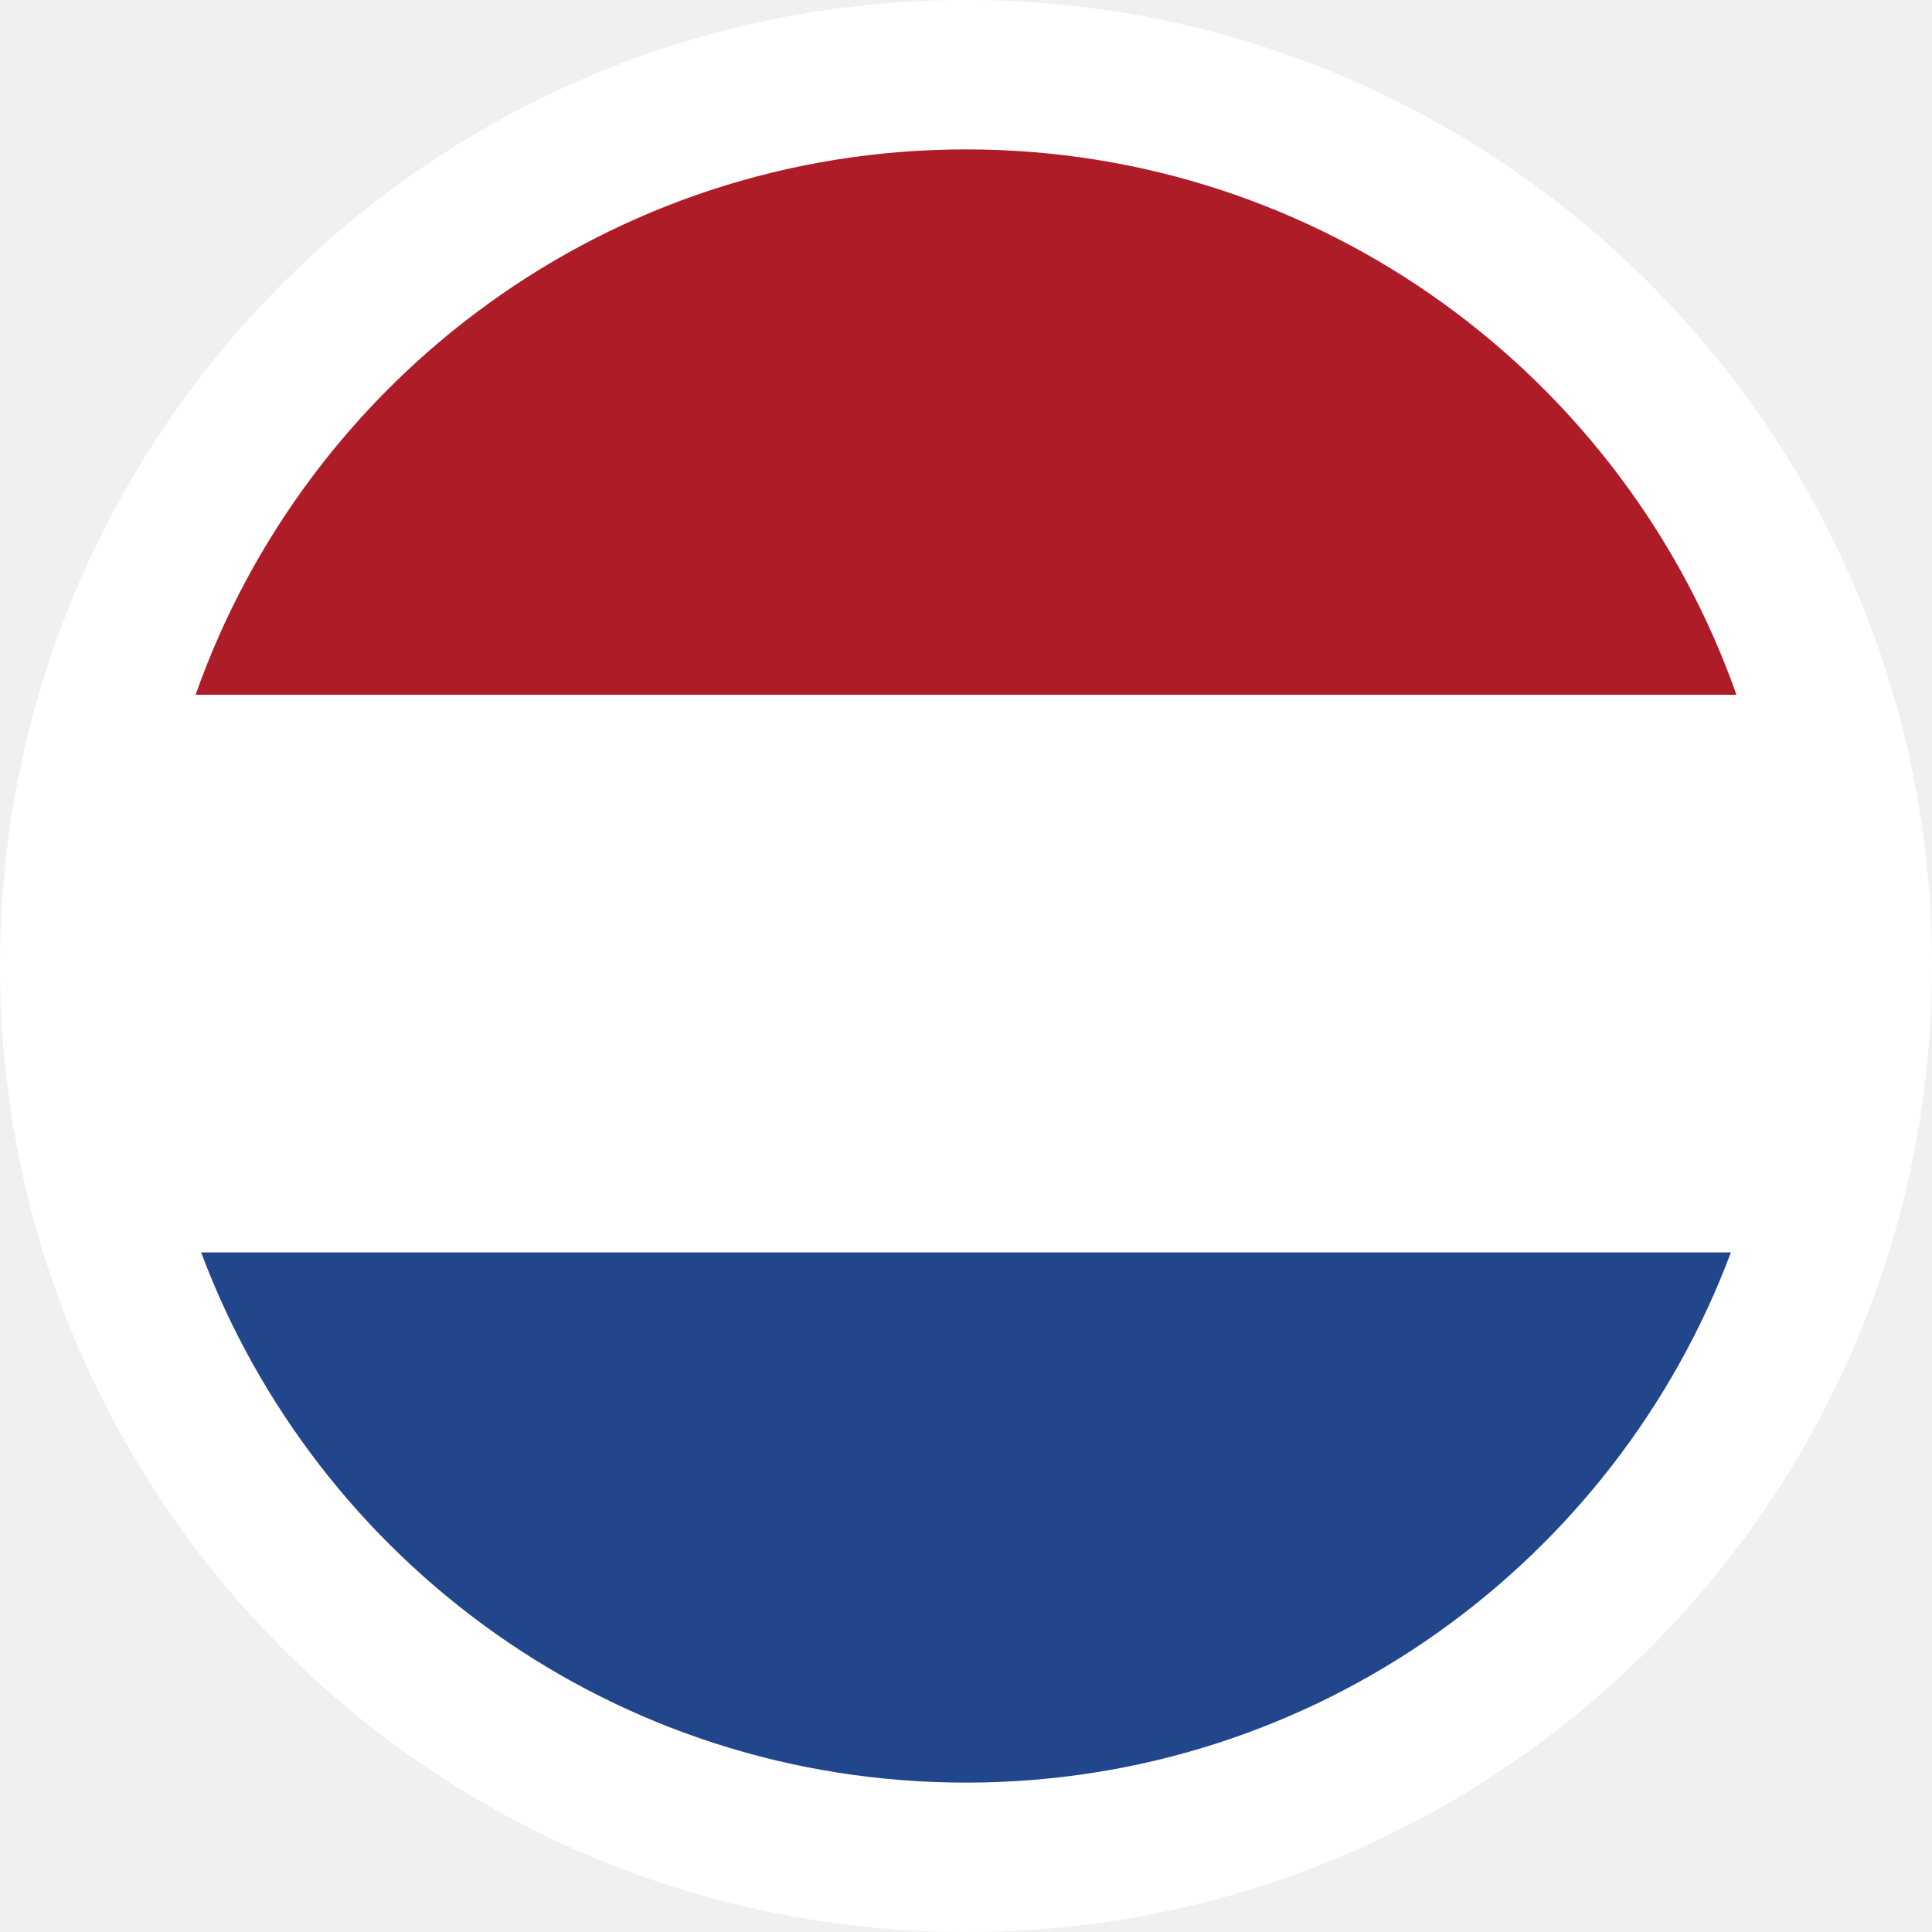
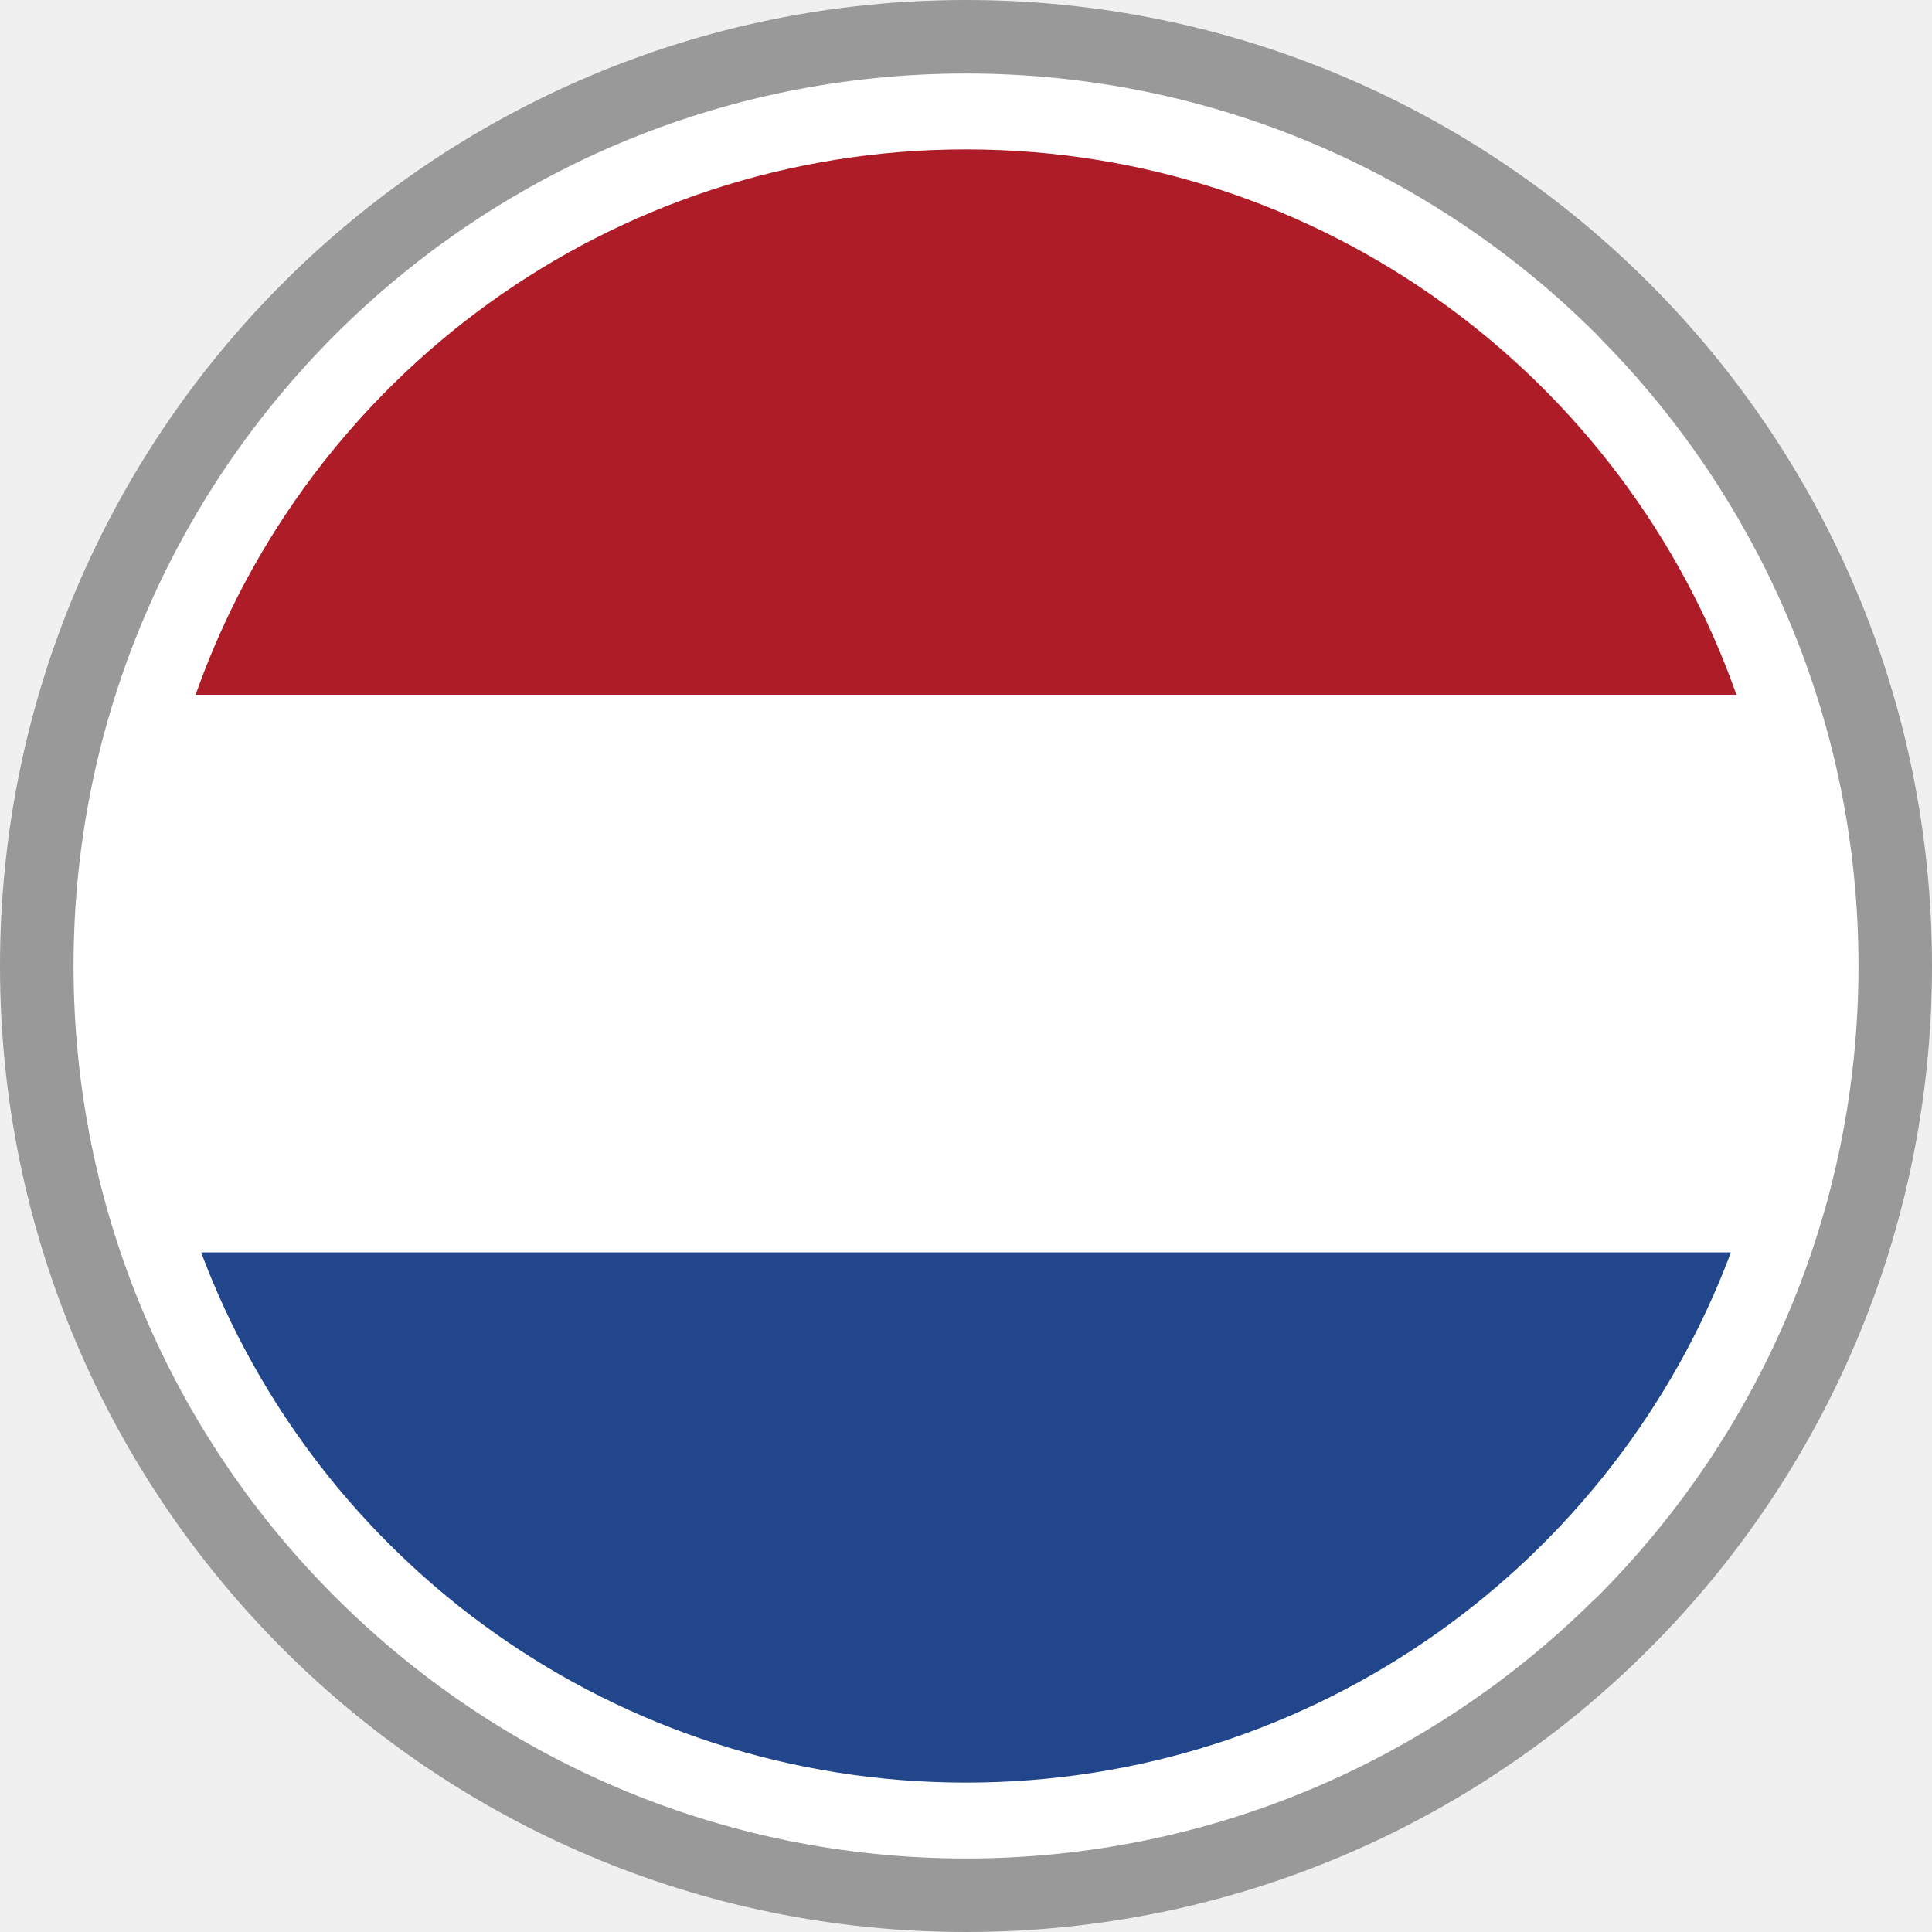
<svg xmlns="http://www.w3.org/2000/svg" shape-rendering="geometricPrecision" text-rendering="geometricPrecision" image-rendering="optimizeQuality" fill-rule="evenodd" clip-rule="evenodd" viewBox="0 0 512 512">
  <g fill-rule="nonzero">
-     <path fill="#fff" d="M256 0c70.68 0 134.69 28.66 181.01 74.99C483.34 121.31 512 185.32 512 256c0 70.68-28.66 134.69-74.99 181.01C390.69 483.34 326.68 512 256 512c-70.68 0-134.69-28.66-181.01-74.99C28.66 390.69 0 326.68 0 256c0-70.68 28.66-134.69 74.99-181.01C121.31 28.66 185.32 0 256 0z" />
-     <path fill="none" d="M256 19.48c65.3 0 124.46 26.48 167.25 69.27l1.09 1.18c42.14 42.71 68.18 101.37 68.18 166.06 0 65.31-26.5 124.46-69.29 167.25l-1.18 1.09c-42.73 42.16-101.4 68.19-166.05 68.19-65.23 0-124.37-26.51-167.18-69.33-42.84-42.74-69.33-101.89-69.33-167.2 0-65.31 26.48-124.45 69.27-167.24C131.55 45.96 190.7 19.48 256 19.48z" />
+     <path fill="#999" d="M256 0c70.68 0 134.69 28.66 181.01 74.99C483.34 121.31 512 185.32 512 256c0 70.68-28.66 134.69-74.99 181.01C390.69 483.34 326.68 512 256 512c-70.68 0-134.69-28.66-181.01-74.99C28.66 390.69 0 326.68 0 256c0-70.68 28.66-134.69 74.99-181.01C121.31 28.66 185.32 0 256 0z" />
+     <path fill="#fff" d="M256 19.48c65.3 0 124.46 26.48 167.25 69.27l1.09 1.18c42.14 42.71 68.18 101.37 68.18 166.06 0 65.31-26.5 124.46-69.29 167.25l-1.18 1.09c-42.73 42.16-101.4 68.19-166.05 68.19-65.23 0-124.37-26.51-167.18-69.33-42.84-42.74-69.33-101.89-69.33-167.2 0-65.31 26.48-124.45 69.27-167.24C131.55 45.96 190.7 19.48 256 19.48z" />
    <path fill="#21468B" d="M458.71 331.9C427.95 413.98 348.82 472.41 256 472.41c-92.91 0-171.96-58.42-202.7-140.51h405.41z" />
    <path fill="#AE1C28" d="M51.84 184.11h408.33C430.52 99.94 350.32 39.59 256 39.59S81.49 99.94 51.84 184.11z" />
  </g>
</svg>
